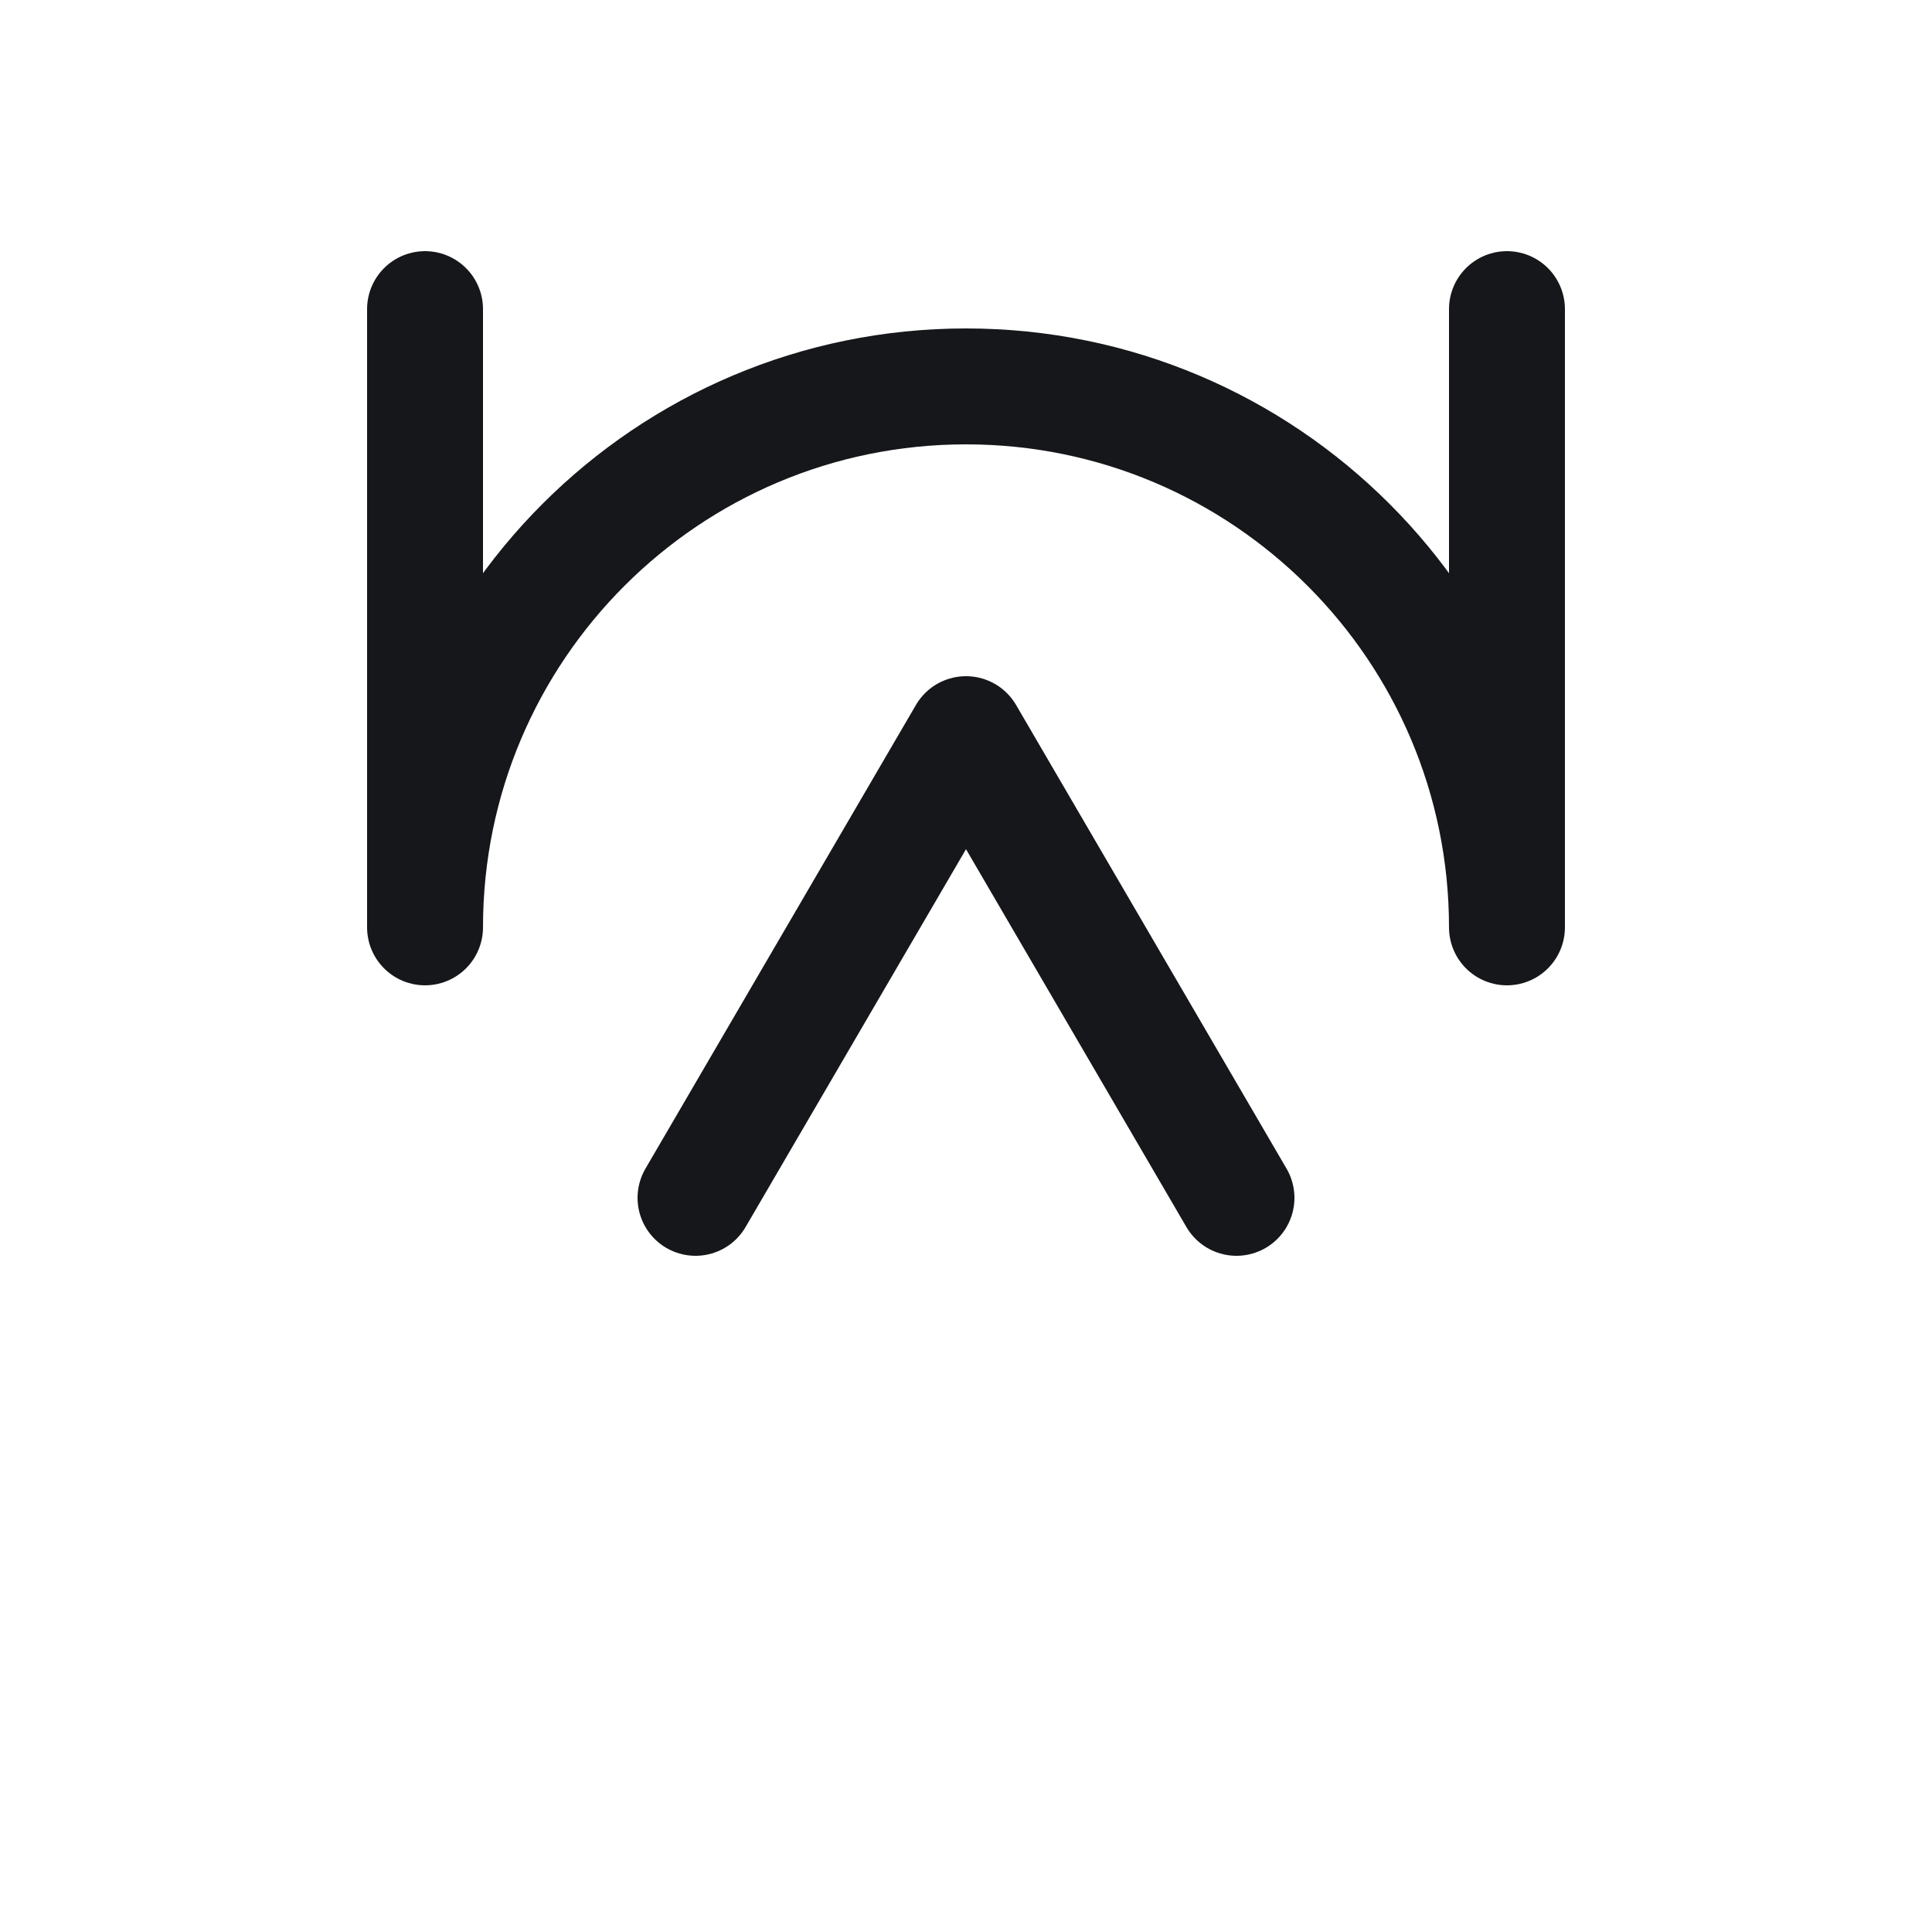
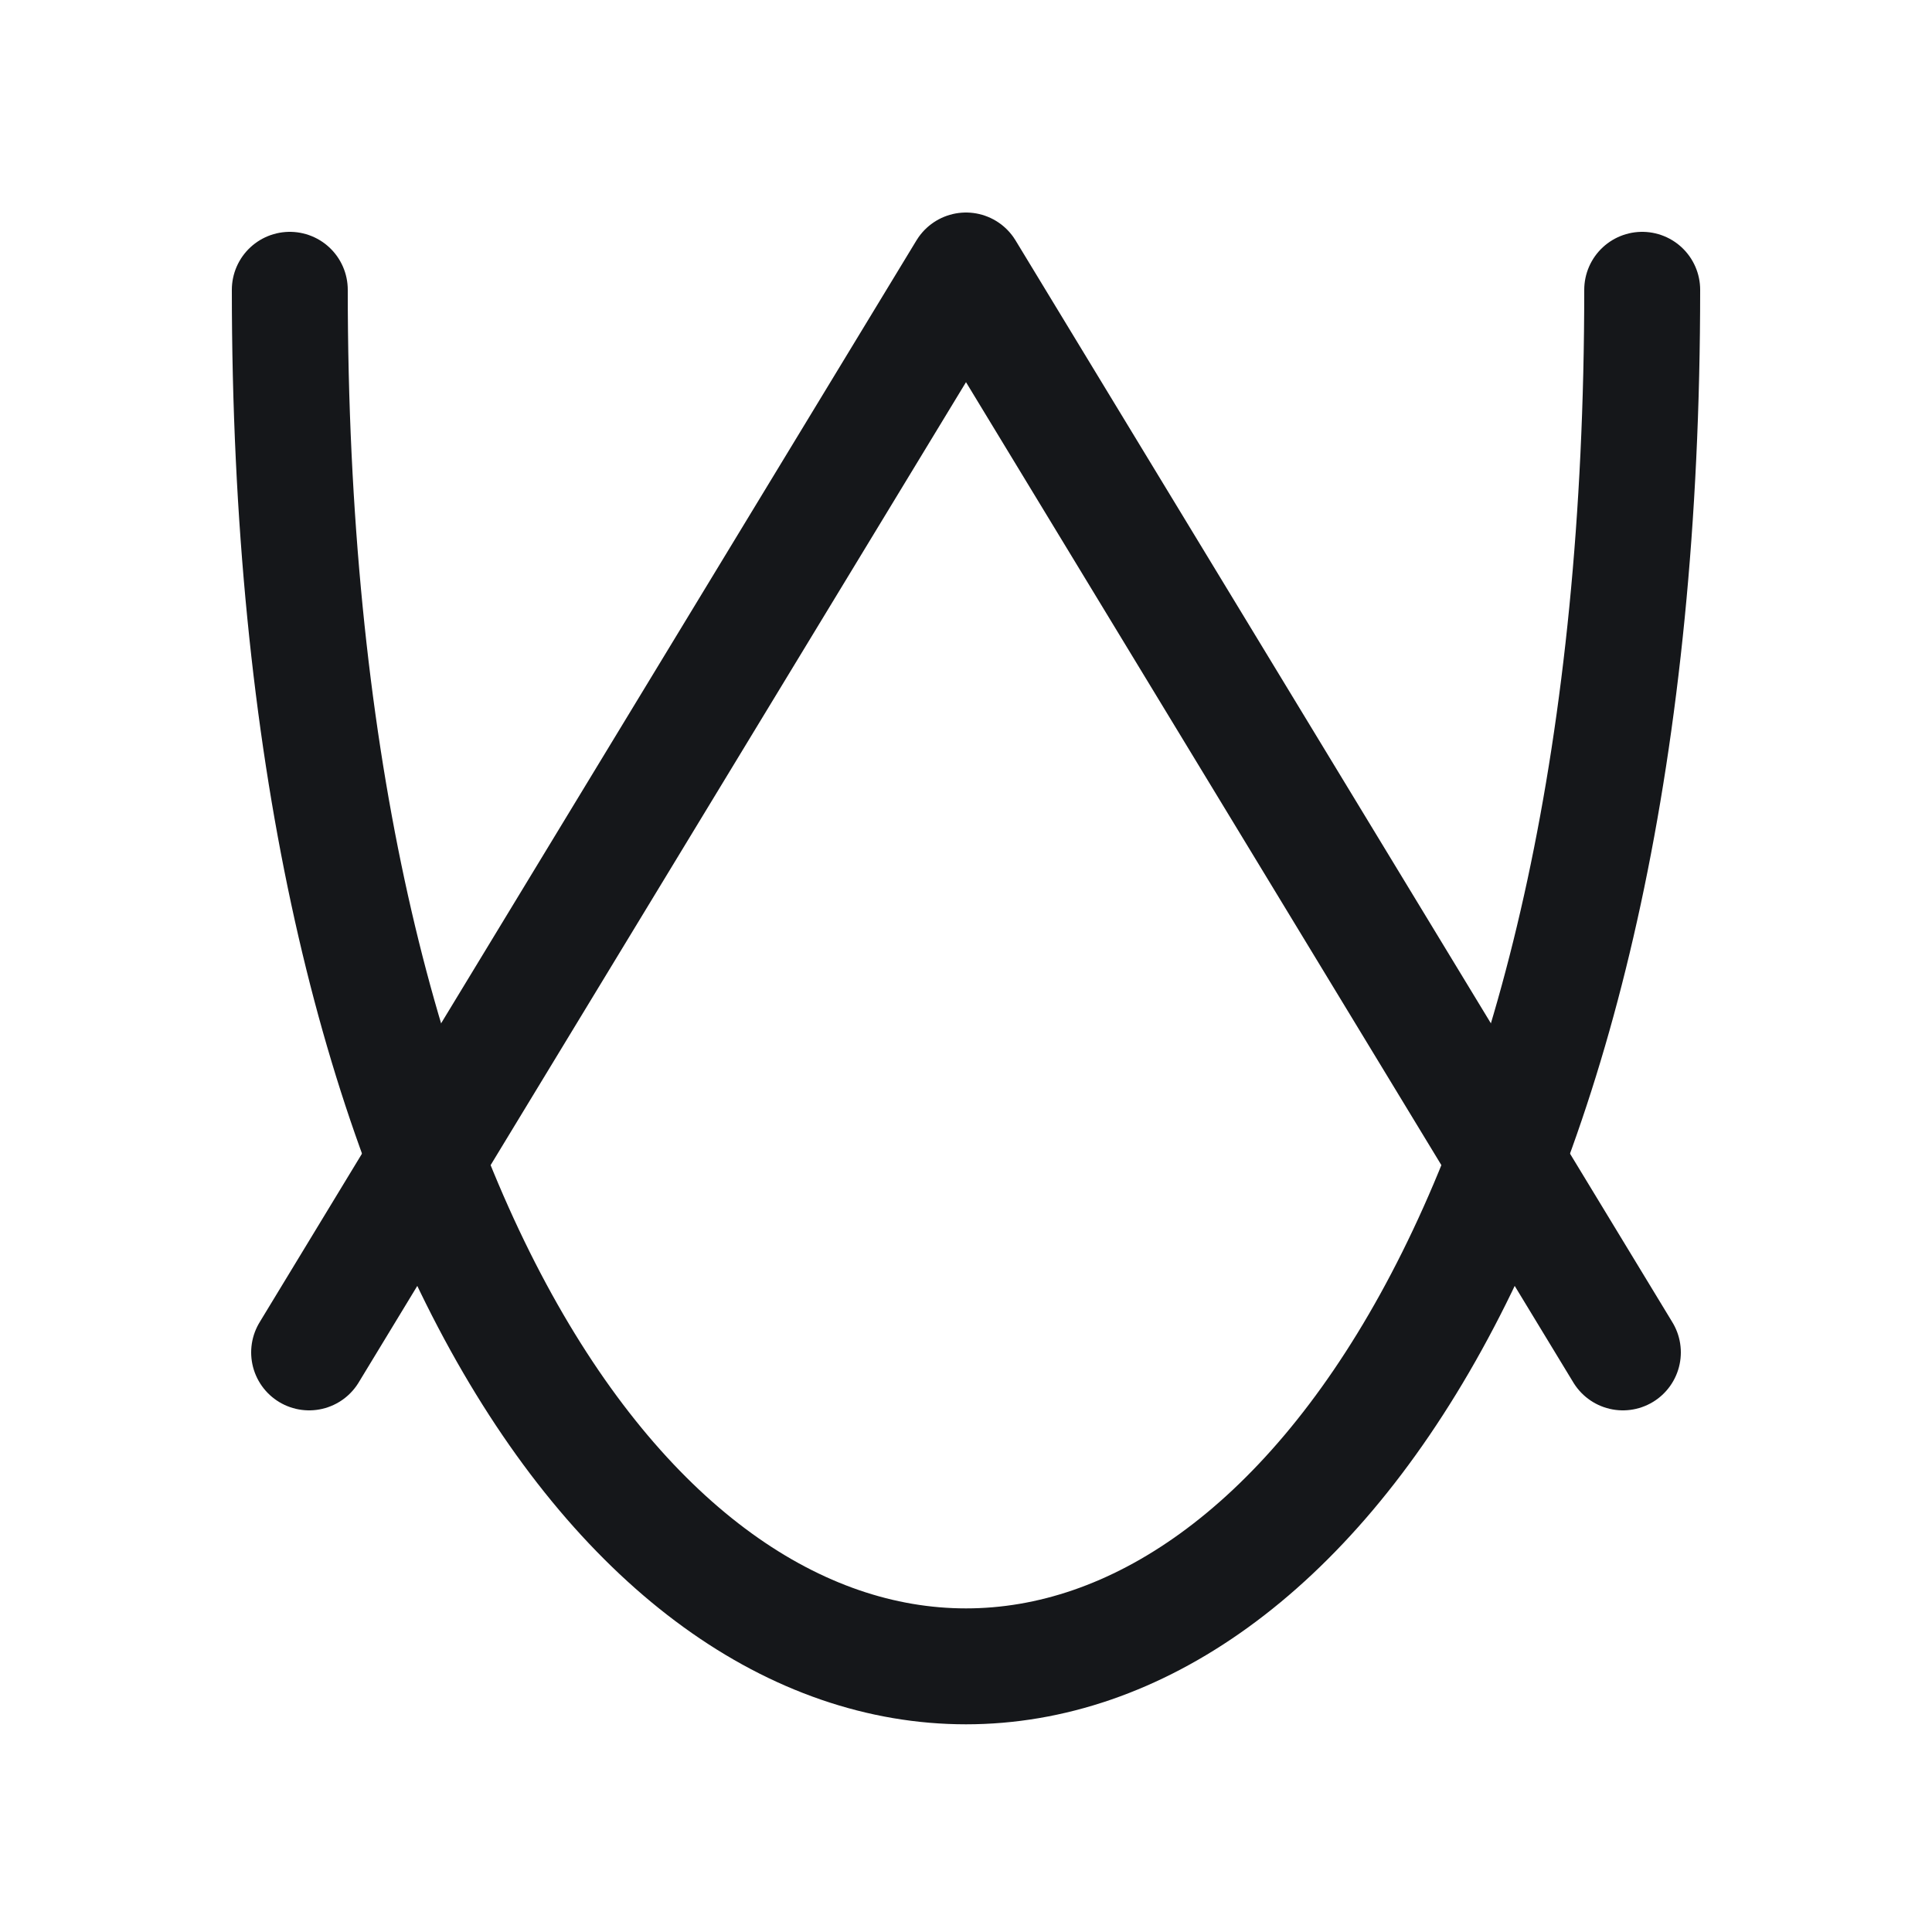
<svg xmlns="http://www.w3.org/2000/svg" viewBox="0 0 100 100">
  <style>path,line,circle,ellipse,polygon,polyline,rect{fill:none;stroke:#15171a;stroke-width:6;stroke-linecap:round;stroke-linejoin:round}.fill{fill:#15171a;stroke:none}</style>
-   <path d="M22,16 L22,48 A28,28 0 0 1 78,48 L78,16" />
-   <path d="M36,62 L50,38 L64,62" />
+   <path d="M 85 15 C 85 110 15 110 15 15" />
+   <path d="M16,70 L50,14 L84,70" />
</svg>
